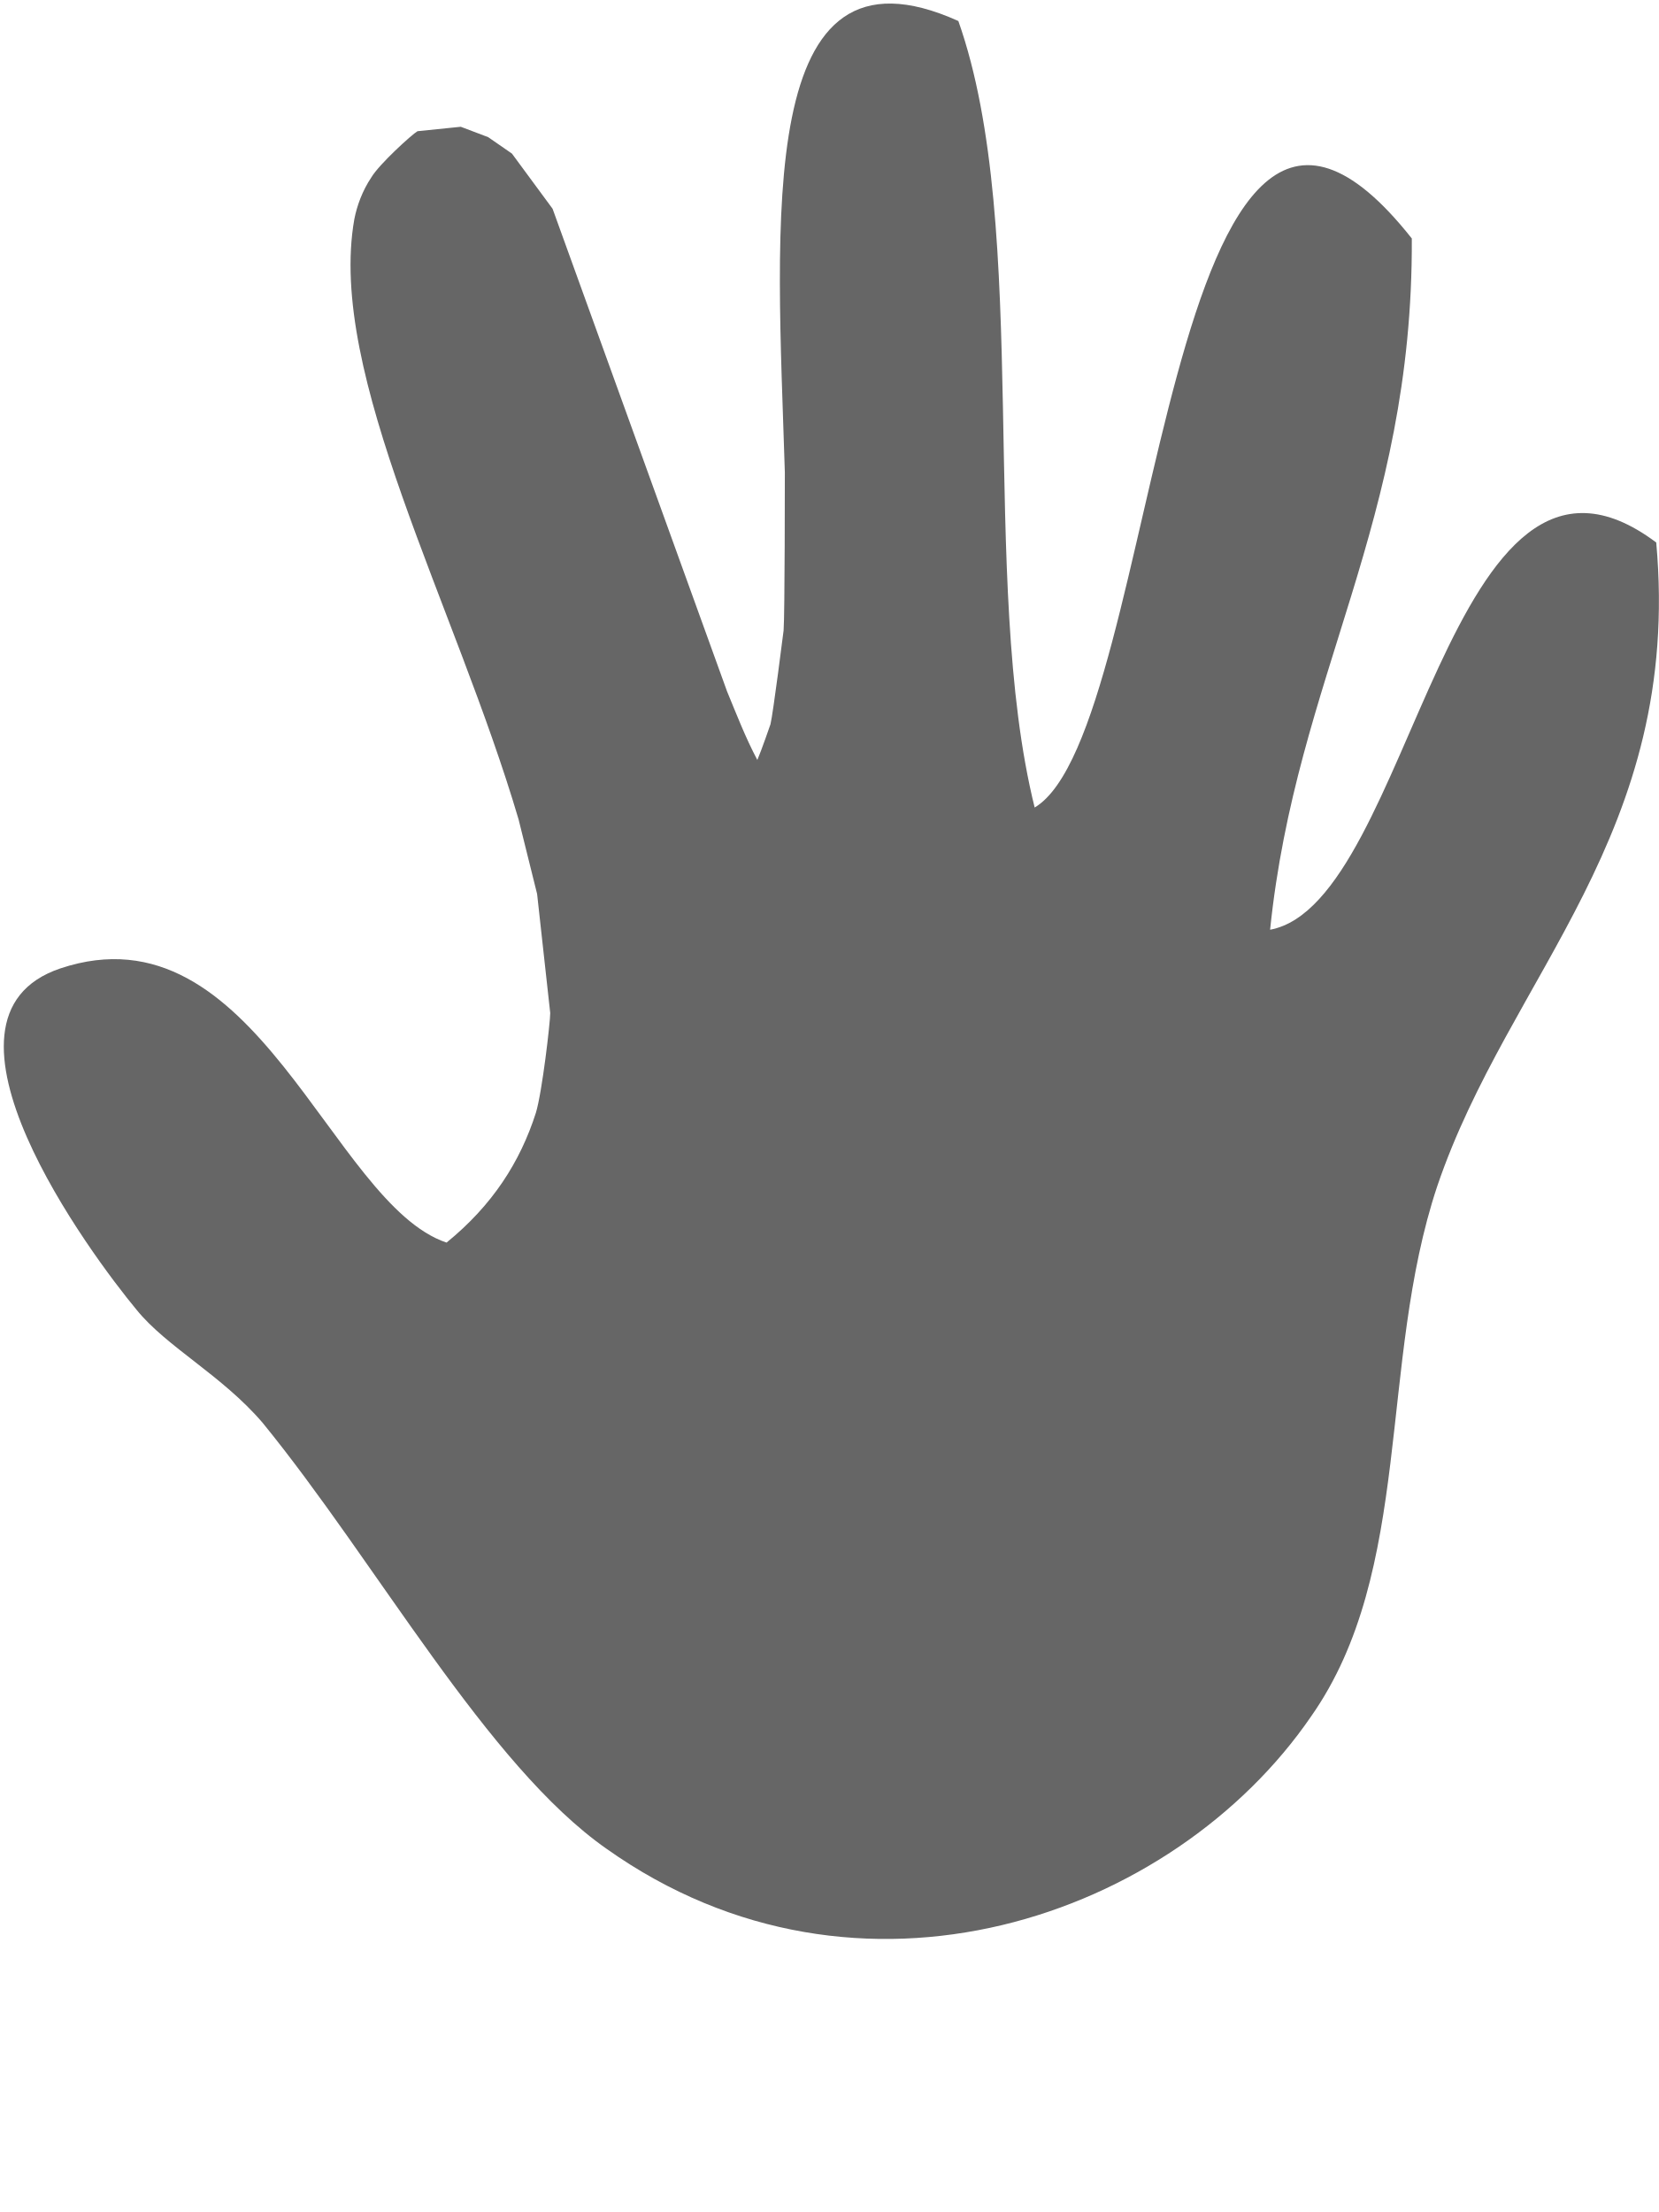
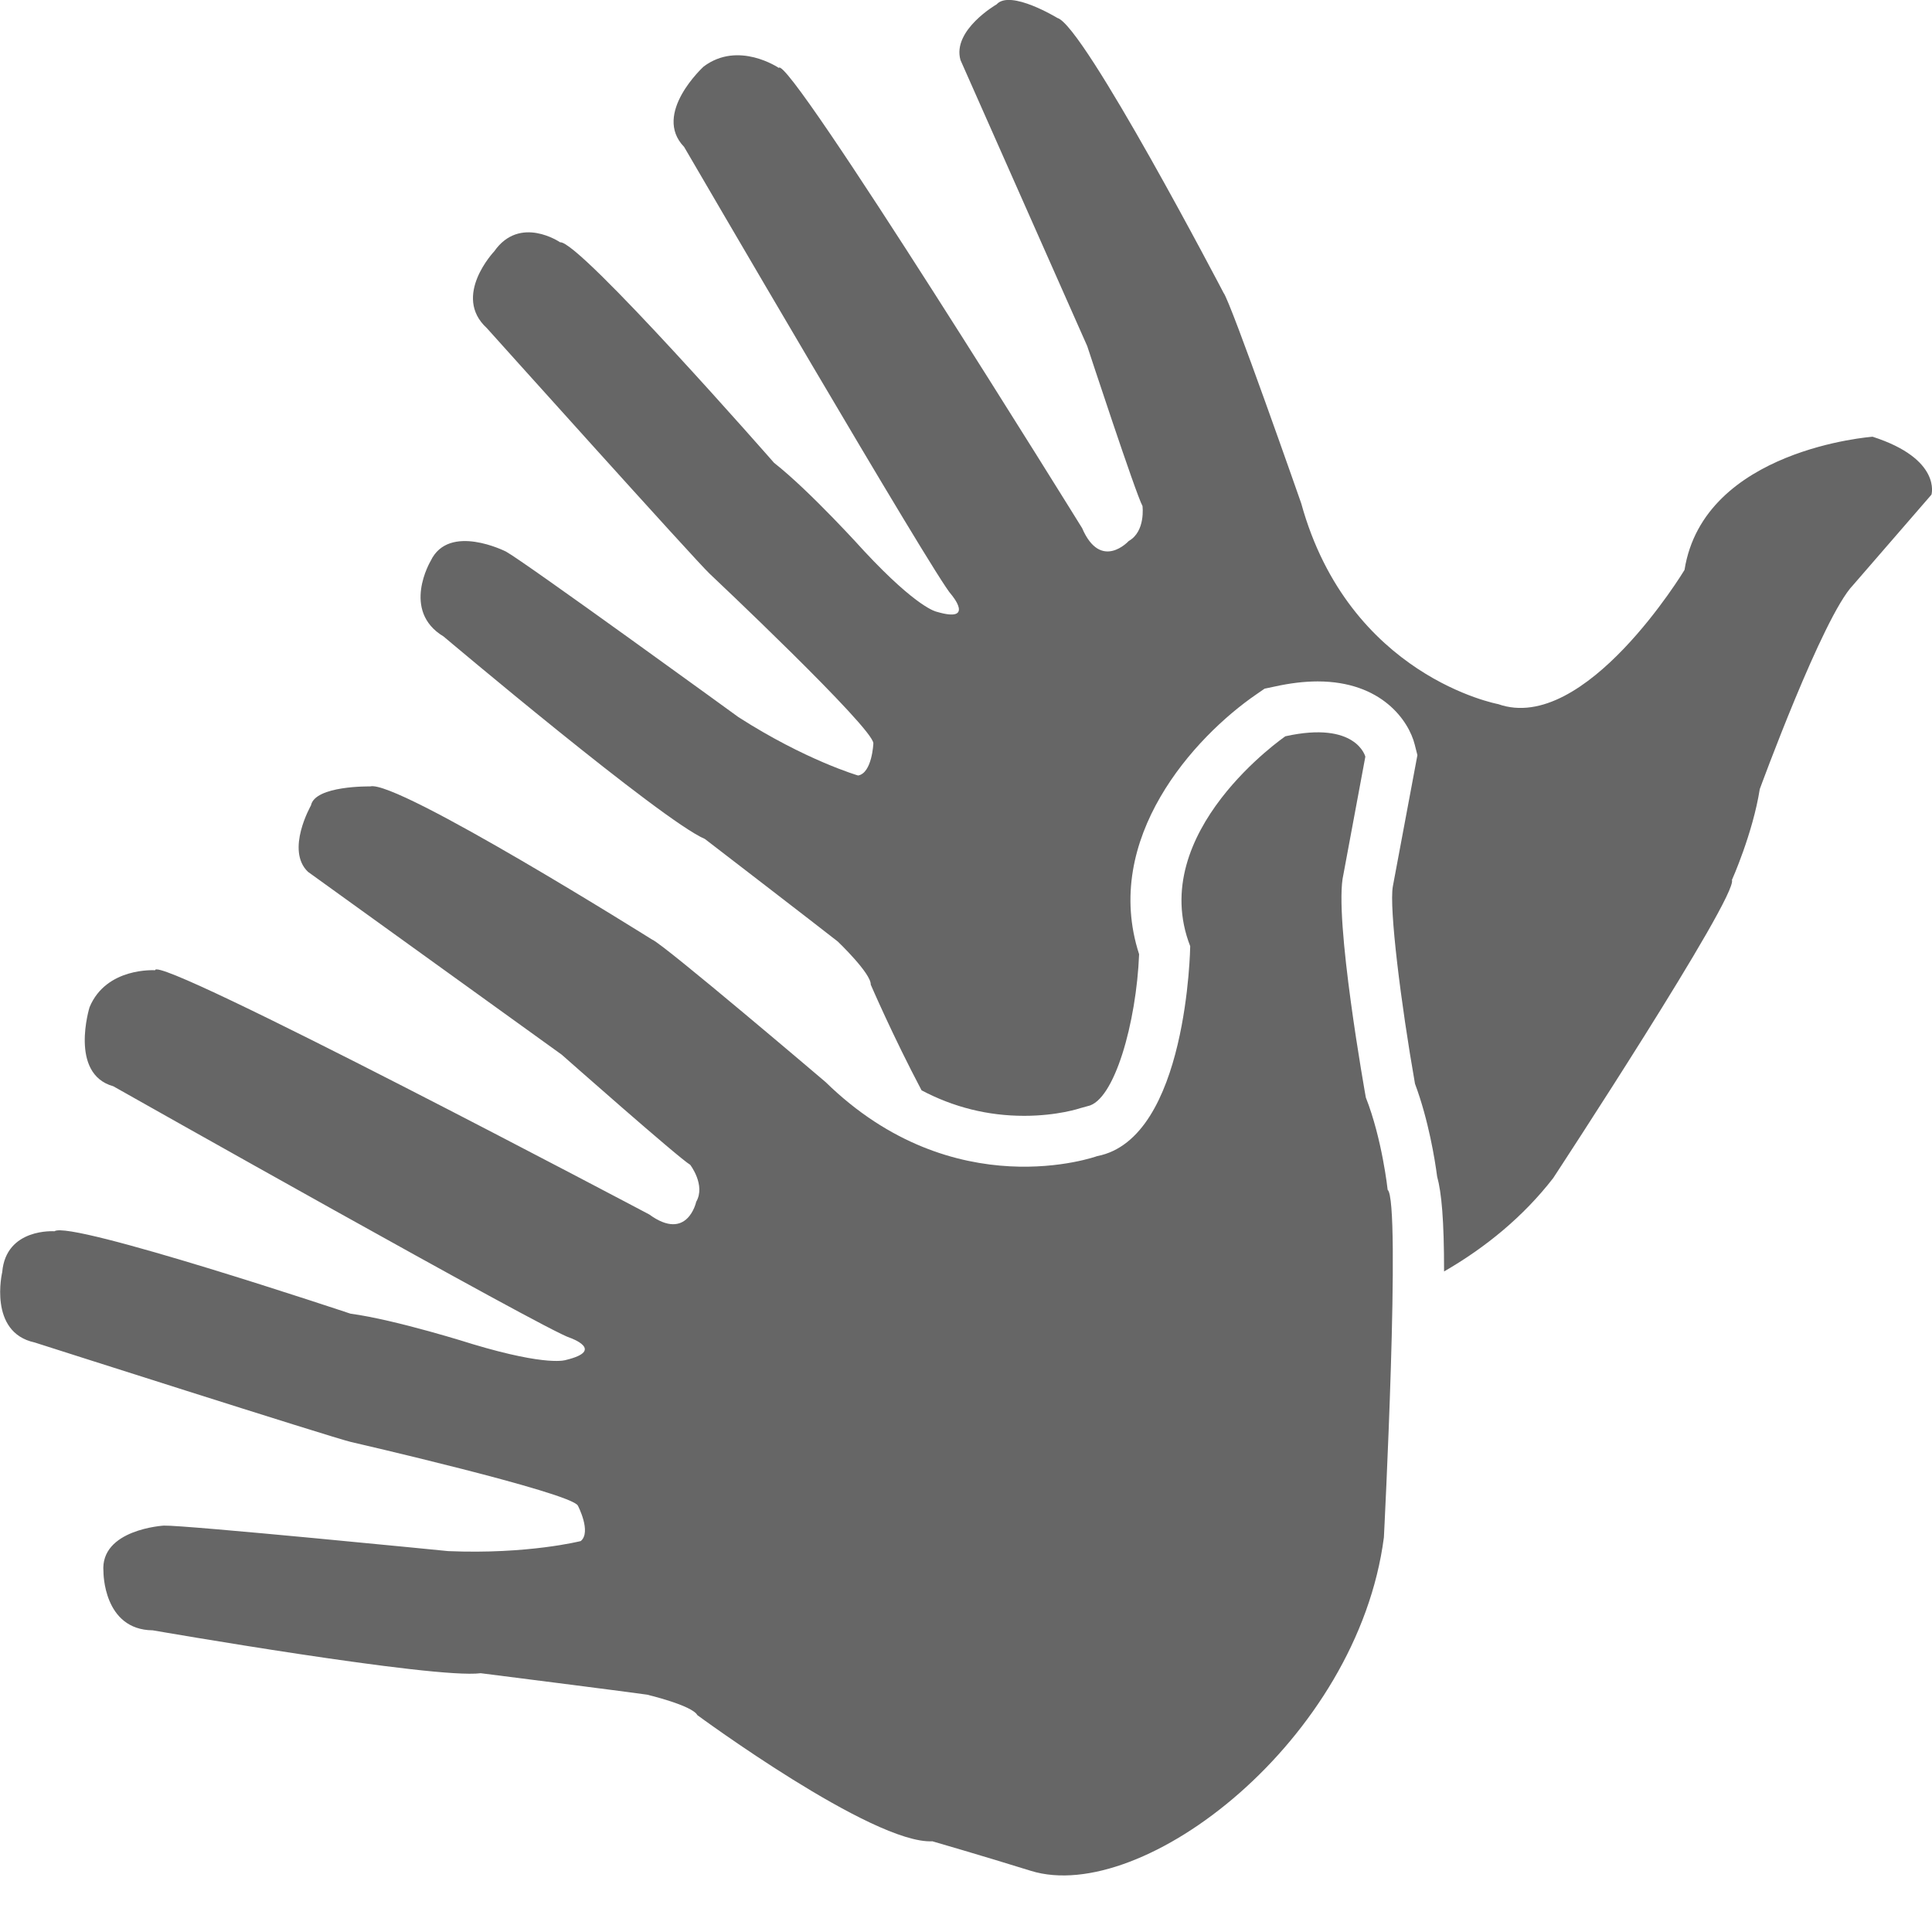
- <svg width="12px" height="16px" viewBox="0 0 12 16">
-   <defs />
-   <g id="Symbols" stroke="none" stroke-width="1" fill="none" fill-rule="evenodd">
-     <g id="l_corporate-header" transform="translate(-734, -41)" fill="#666666">
-       <g id="meta-navigation">
-         <g transform="translate(448, 41)">
-           <g id="Group-2" transform="translate(276, 0)">
-             <path d="M21.98,3.924 C20.469,2.792 20.222,6.532 19.187,6.725 C19.375,4.893 20.222,3.784 20.212,1.725 C18.398,-0.57 18.406,5.291 17.484,5.841 C17.075,4.193 17.465,1.66 16.932,0.152 C15.45,-0.516 15.621,1.596 15.677,3.417 C15.677,3.417 15.677,4.451 15.668,4.56 C15.668,4.56 15.592,5.163 15.573,5.239 C15.573,5.239 15.506,5.433 15.478,5.497 C15.392,5.335 15.326,5.163 15.259,5.001 L13.997,1.51 L13.703,1.111 L13.531,0.992 L13.333,0.917 L13.02,0.949 C12.981,0.971 12.743,1.187 12.686,1.283 C12.621,1.38 12.582,1.488 12.563,1.585 C12.364,2.706 13.294,4.376 13.751,5.927 L13.885,6.466 L13.98,7.328 C13.98,7.392 13.922,7.899 13.876,8.05 C13.762,8.405 13.563,8.717 13.23,8.988 C12.394,8.708 11.852,6.531 10.436,7.005 C9.381,7.361 10.665,9.085 10.987,9.473 C11.205,9.743 11.605,9.947 11.9,10.292 C12.726,11.305 13.525,12.771 14.389,13.374 C16.214,14.667 18.486,13.87 19.483,12.416 C20.225,11.36 19.968,9.862 20.396,8.58 C20.916,7.048 22.17,6.036 21.98,3.924 L21.98,3.924 Z" id="Shape" />
-           </g>
-         </g>
-       </g>
-     </g>
-   </g>
+ <svg xmlns="http://www.w3.org/2000/svg" version="1.1" id="Ebene_1" x="0px" y="0px" width="16px" height="16px" viewBox="0 0 20 20" enable-background="new 0 0 20 20" xml:space="preserve">
+   <path fill="#666666" d="M19.385,4.521c0,0-1.748,0.126-1.947,1.379c0,0-1.03,1.707-1.929,1.389c0,0-1.544-0.284-2.039-2.079 c0,0-0.728-2.083-0.804-2.179c0,0-1.447-2.771-1.72-2.845c0,0-0.488-0.298-0.629-0.141c0,0-0.463,0.267-0.374,0.577l1.312,2.961 c0,0,0.506,1.54,0.572,1.655c0,0,0.034,0.263-0.142,0.362c0,0-0.289,0.317-0.483-0.133c0,0-3.051-4.924-3.14-4.764 c0,0-0.418-0.285-0.778-0.014c0,0-0.535,0.488-0.202,0.832c0,0,2.6,4.463,2.766,4.634c0,0,0.254,0.298-0.151,0.178 c0,0-0.194-0.03-0.752-0.629c0,0-0.555-0.617-0.932-0.913c0,0-2.019-2.305-2.215-2.283c0,0-0.416-0.285-0.681,0.093 c0,0-0.441,0.463-0.077,0.796c0,0,2.168,2.414,2.306,2.542c0,0,1.703,1.604,1.695,1.757c0,0-0.013,0.307-0.158,0.332 c0,0-0.543-0.158-1.238-0.604c0,0-2.216-1.61-2.407-1.714c0,0-0.591-0.301-0.78,0.097c0,0-0.308,0.516,0.134,0.782 c0,0,2.26,1.907,2.705,2.096c0,0,1.212,0.932,1.376,1.062c0,0,0.346,0.33,0.341,0.446c0,0,0.229,0.532,0.526,1.094 c0.331,0.175,0.686,0.264,1.062,0.264c0.346,0,0.578-0.078,0.58-0.079l0.076-0.021c0.278-0.053,0.506-0.868,0.534-1.573 c-0.388-1.196,0.57-2.249,1.215-2.691l0.084-0.058l0.1-0.021c0.161-0.036,0.312-0.054,0.449-0.054c0.665,0,0.944,0.41,1.005,0.653 l0.028,0.11l-0.254,1.357c-0.041,0.219,0.084,1.222,0.229,2.045c0.14,0.375,0.207,0.789,0.229,0.96 c0.046,0.166,0.072,0.45,0.072,0.983c0.43-0.248,0.822-0.569,1.13-0.967c0,0,1.914-2.918,1.85-3.086c0,0,0.216-0.482,0.288-0.94 c0,0,0.653-1.787,0.965-2.111l0.812-0.937C19.995,5.123,20.103,4.752,19.385,4.521" />
+   <path fill="#666666" d="M14.326,15.915c0,0,0.179-3.485,0.039-3.598c0,0-0.056-0.524-0.226-0.956c0,0-0.337-1.872-0.232-2.309 l0.227-1.219c0,0-0.093-0.374-0.828-0.211c0,0-1.445,0.991-0.985,2.173c0,0-0.027,1.994-0.963,2.173c0,0-1.478,0.537-2.811-0.766 c0,0-1.68-1.43-1.794-1.474c0,0-2.647-1.662-2.921-1.587c0,0-0.572-0.011-0.613,0.197c0,0-0.265,0.463-0.031,0.687l2.627,1.893 c0,0,1.214,1.073,1.33,1.14c0,0,0.162,0.21,0.062,0.383c0,0-0.09,0.419-0.486,0.131c0,0-5.12-2.71-5.115-2.528 c0,0-0.506-0.035-0.679,0.383c0,0-0.214,0.69,0.246,0.818c0,0,4.497,2.539,4.728,2.604c0,0,0.37,0.129-0.041,0.229 c0,0-0.181,0.072-0.965-0.163c0,0-0.791-0.252-1.267-0.316c0,0-2.906-0.971-3.064-0.853c0,0-0.502-0.037-0.541,0.423 c0,0-0.148,0.623,0.335,0.728c0,0,3.091,0.988,3.274,1.03c0,0,2.279,0.524,2.35,0.659c0,0,0.143,0.273,0.03,0.367 c0,0-0.547,0.139-1.373,0.104c0,0-2.727-0.271-2.943-0.264c0,0-0.663,0.038-0.625,0.478c0,0-0.004,0.601,0.51,0.606 c0,0,2.914,0.507,3.395,0.444c0,0,1.516,0.192,1.722,0.222c0,0,0.466,0.11,0.521,0.212c0,0,1.815,1.337,2.433,1.306 c0,0,0.516,0.149,1.02,0.306C11.83,19.725,14.053,18.012,14.326,15.915" />
</svg>
